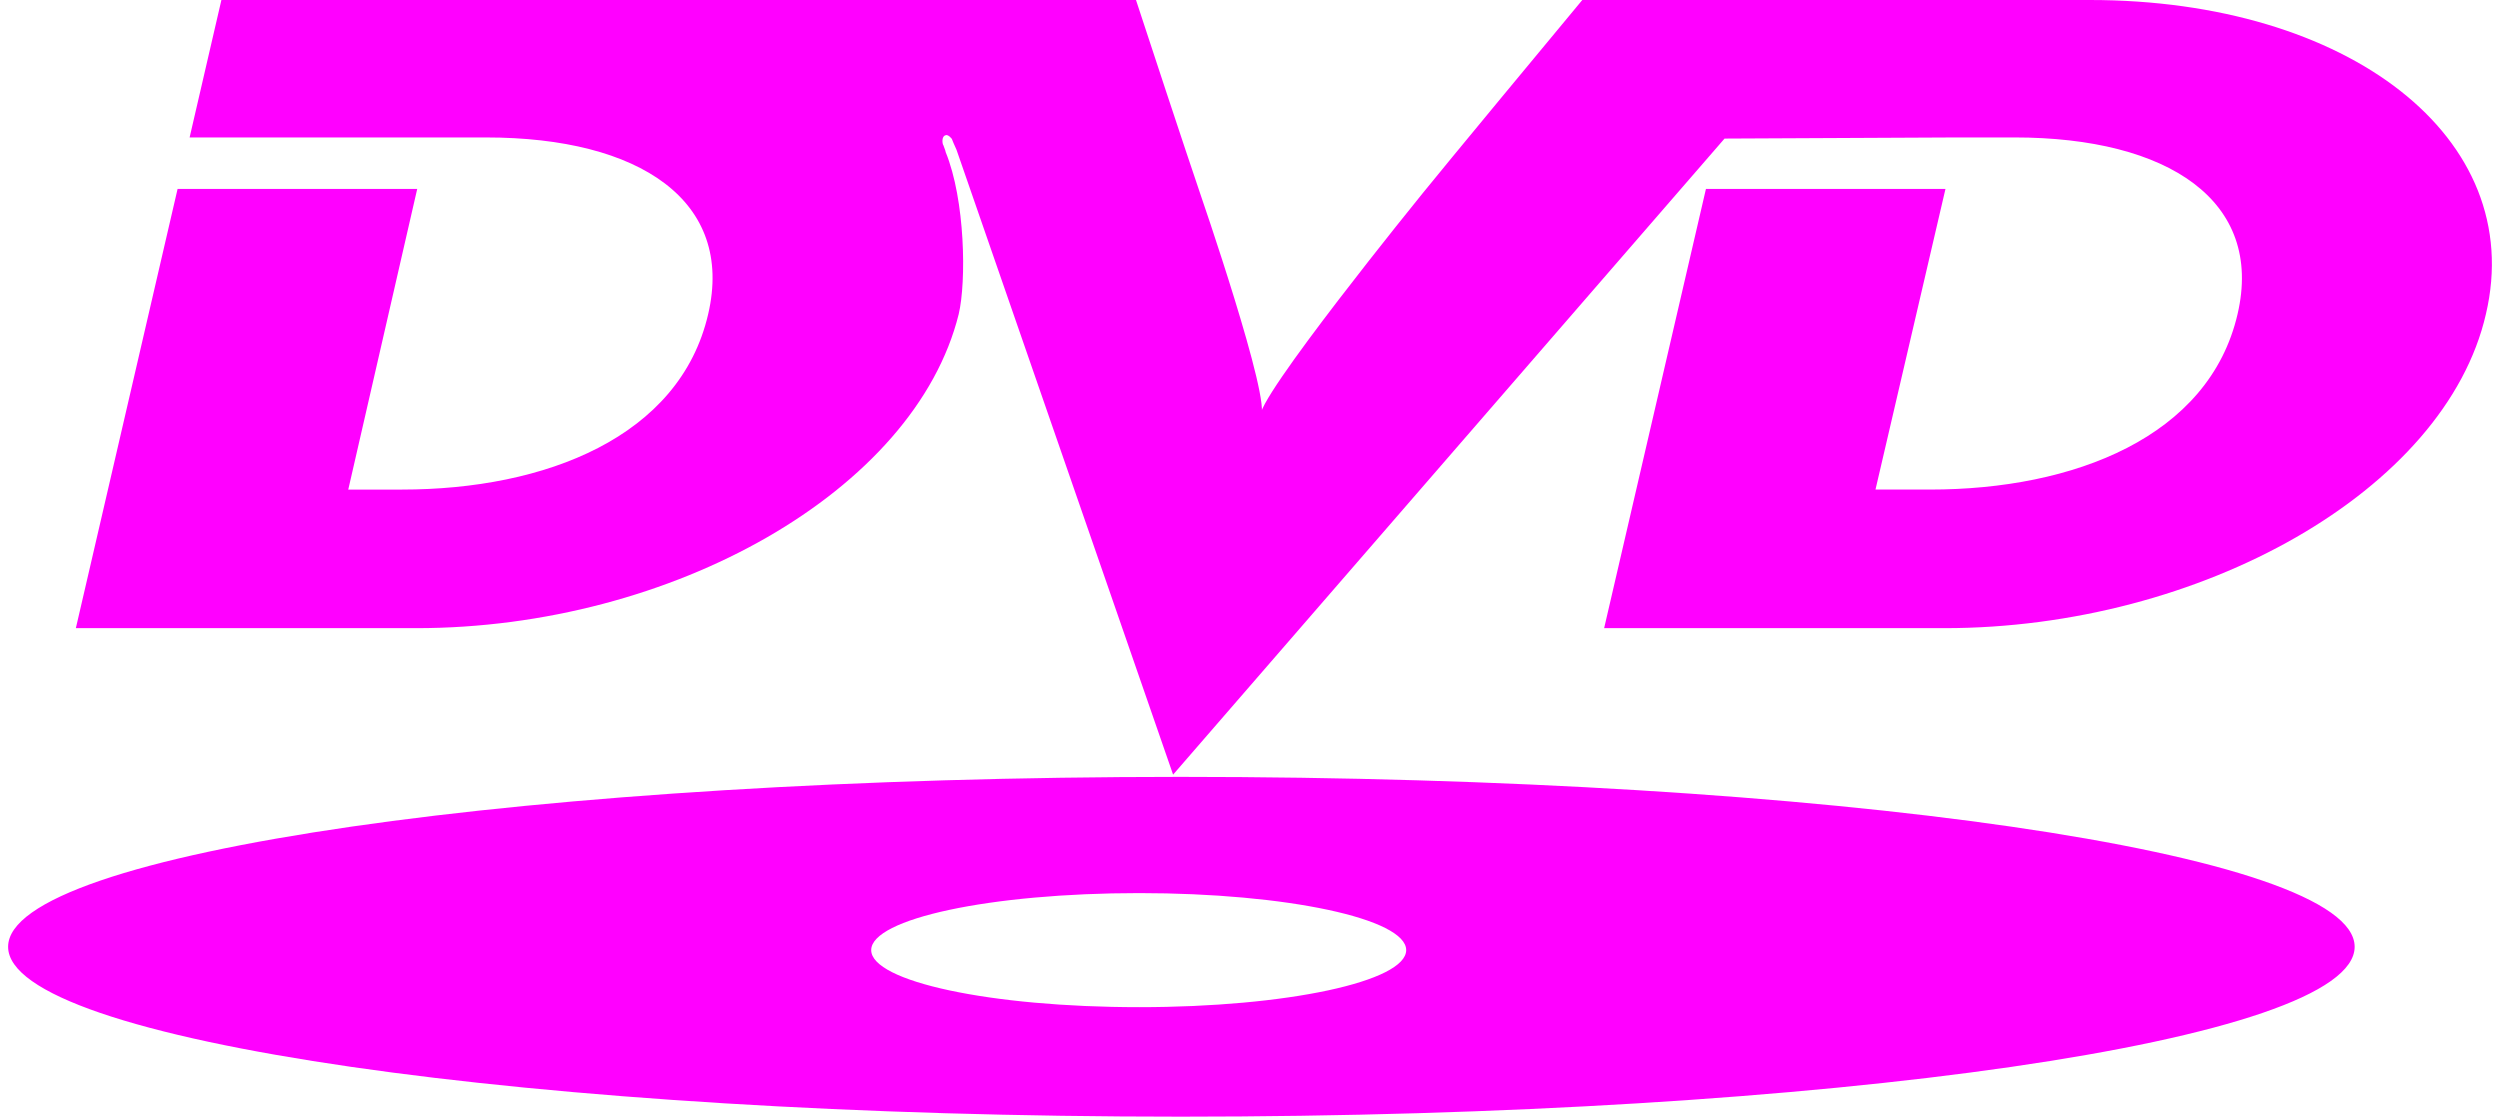
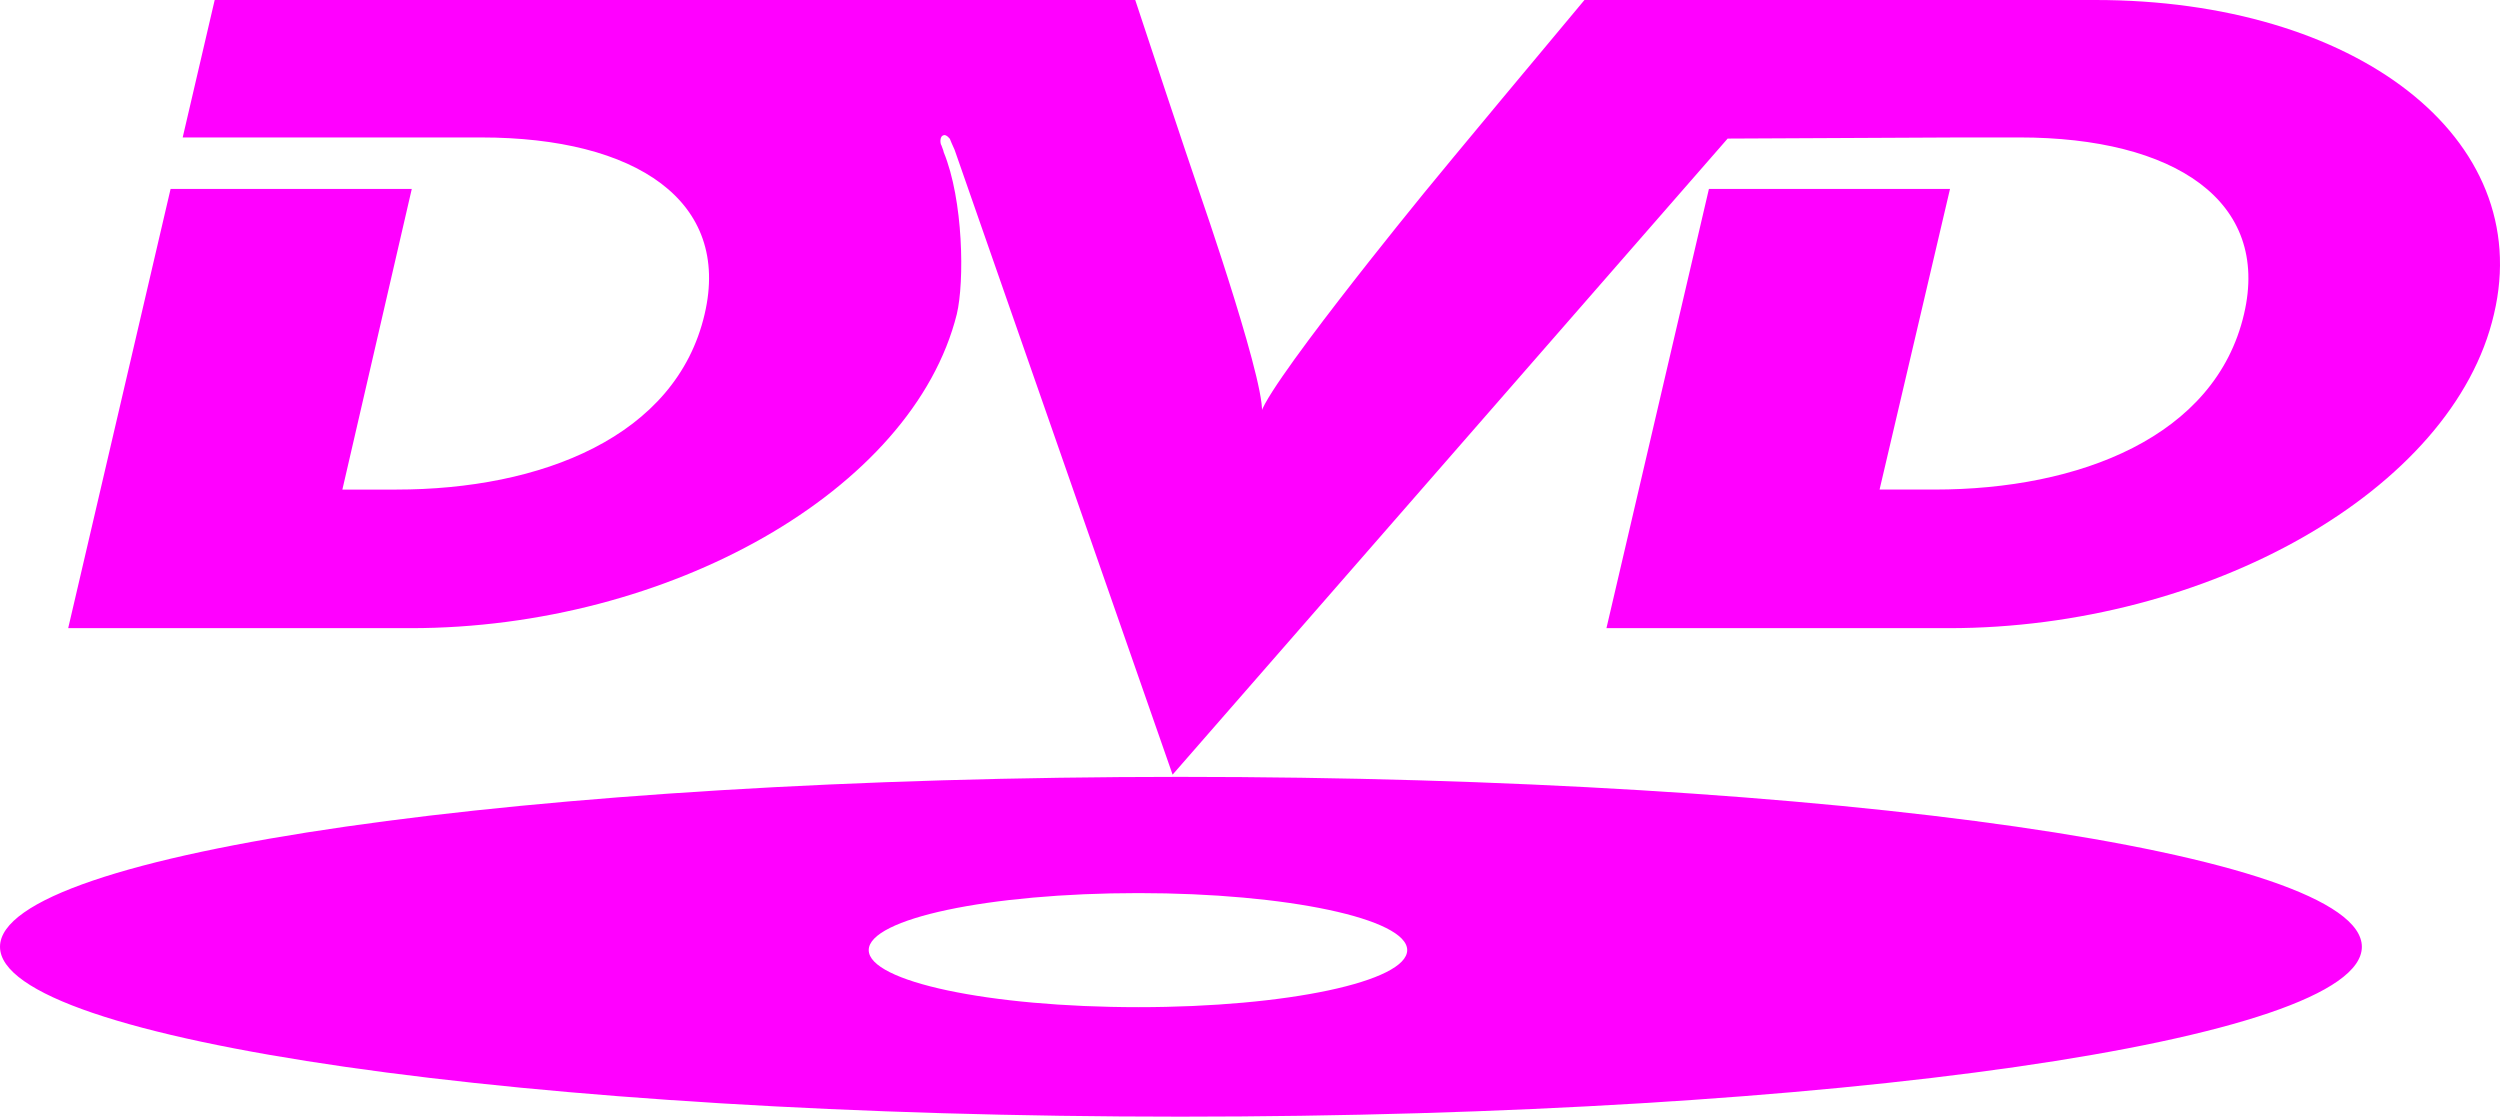
- <svg xmlns="http://www.w3.org/2000/svg" viewBox="0 0 199.999 89.916" version="1.1" id="svg10030" width="150" height="67">
+ <svg xmlns="http://www.w3.org/2000/svg" viewBox="0 0 199.999 89.916" version="1.1" id="svg10030" width="150" height="67" preserveAspectRatio="none">
  <defs id="defs10034" />
  <g id="g10038" transform="translate(-5,-4.774)" style="fill:#ff00ff">
    <path d="m 118.895,20.346 c 0,0 -13.743,16.922 -13.04,18.001 0.975,-1.079 -4.934,-18.186 -4.934,-18.186 0,0 -1.233,-3.597 -5.102,-15.387 H 81.81 47.812 22.175 l -2.56,11.068 h 19.299 4.579 c 12.415,0 19.995,5.132 17.878,14.225 -2.287,9.901 -13.123,14.128 -24.665,14.128 H 32.39 L 37.942,19.987 H 18.647 l -8.192,35.368 h 27.398 c 20.612,0 40.166,-11.067 43.692,-25.288 0.617,-2.614 0.53,-9.185 -1.054,-13.053 0,-0.093 -0.091,-0.271 -0.178,-0.537 -0.087,-0.093 -0.178,-0.722 0.178,-0.814 0.172,-0.092 0.525,0.271 0.525,0.358 0,0 0.179,0.456 0.351,0.813 l 17.44,50.315 44.404,-51.216 18.761,-0.092 h 4.579 c 12.424,0 20.09,5.132 17.969,14.225 -2.29,9.901 -13.205,14.128 -24.75,14.128 h -4.405 L 161,19.987 h -19.287 l -8.198,35.368 h 27.398 c 20.611,0 40.343,-11.067 43.604,-25.288 3.347,-14.225 -11.101,-25.293 -31.89,-25.293 h -18.143 -22.727 c -10.834,13.049 -12.862,15.572 -12.862,15.572 z" id="path10026" style="fill:#ff00ff" />
    <path d="M 99.424,67.329 C 47.281,67.329 5,73.449 5,81.012 5,88.57 47.281,94.69 99.424,94.69 c 52.239,0 94.524,-6.12 94.524,-13.678 0.001,-7.563 -42.284,-13.683 -94.524,-13.683 z m -3.346,18.544 c -11.98,0 -21.58,-2.072 -21.58,-4.595 0,-2.523 9.599,-4.59 21.58,-4.59 11.888,0 21.498,2.066 21.498,4.59 0,2.523 -9.61,4.595 -21.498,4.595 z" id="path10028" style="fill:#ff00ff" />
  </g>
</svg>
